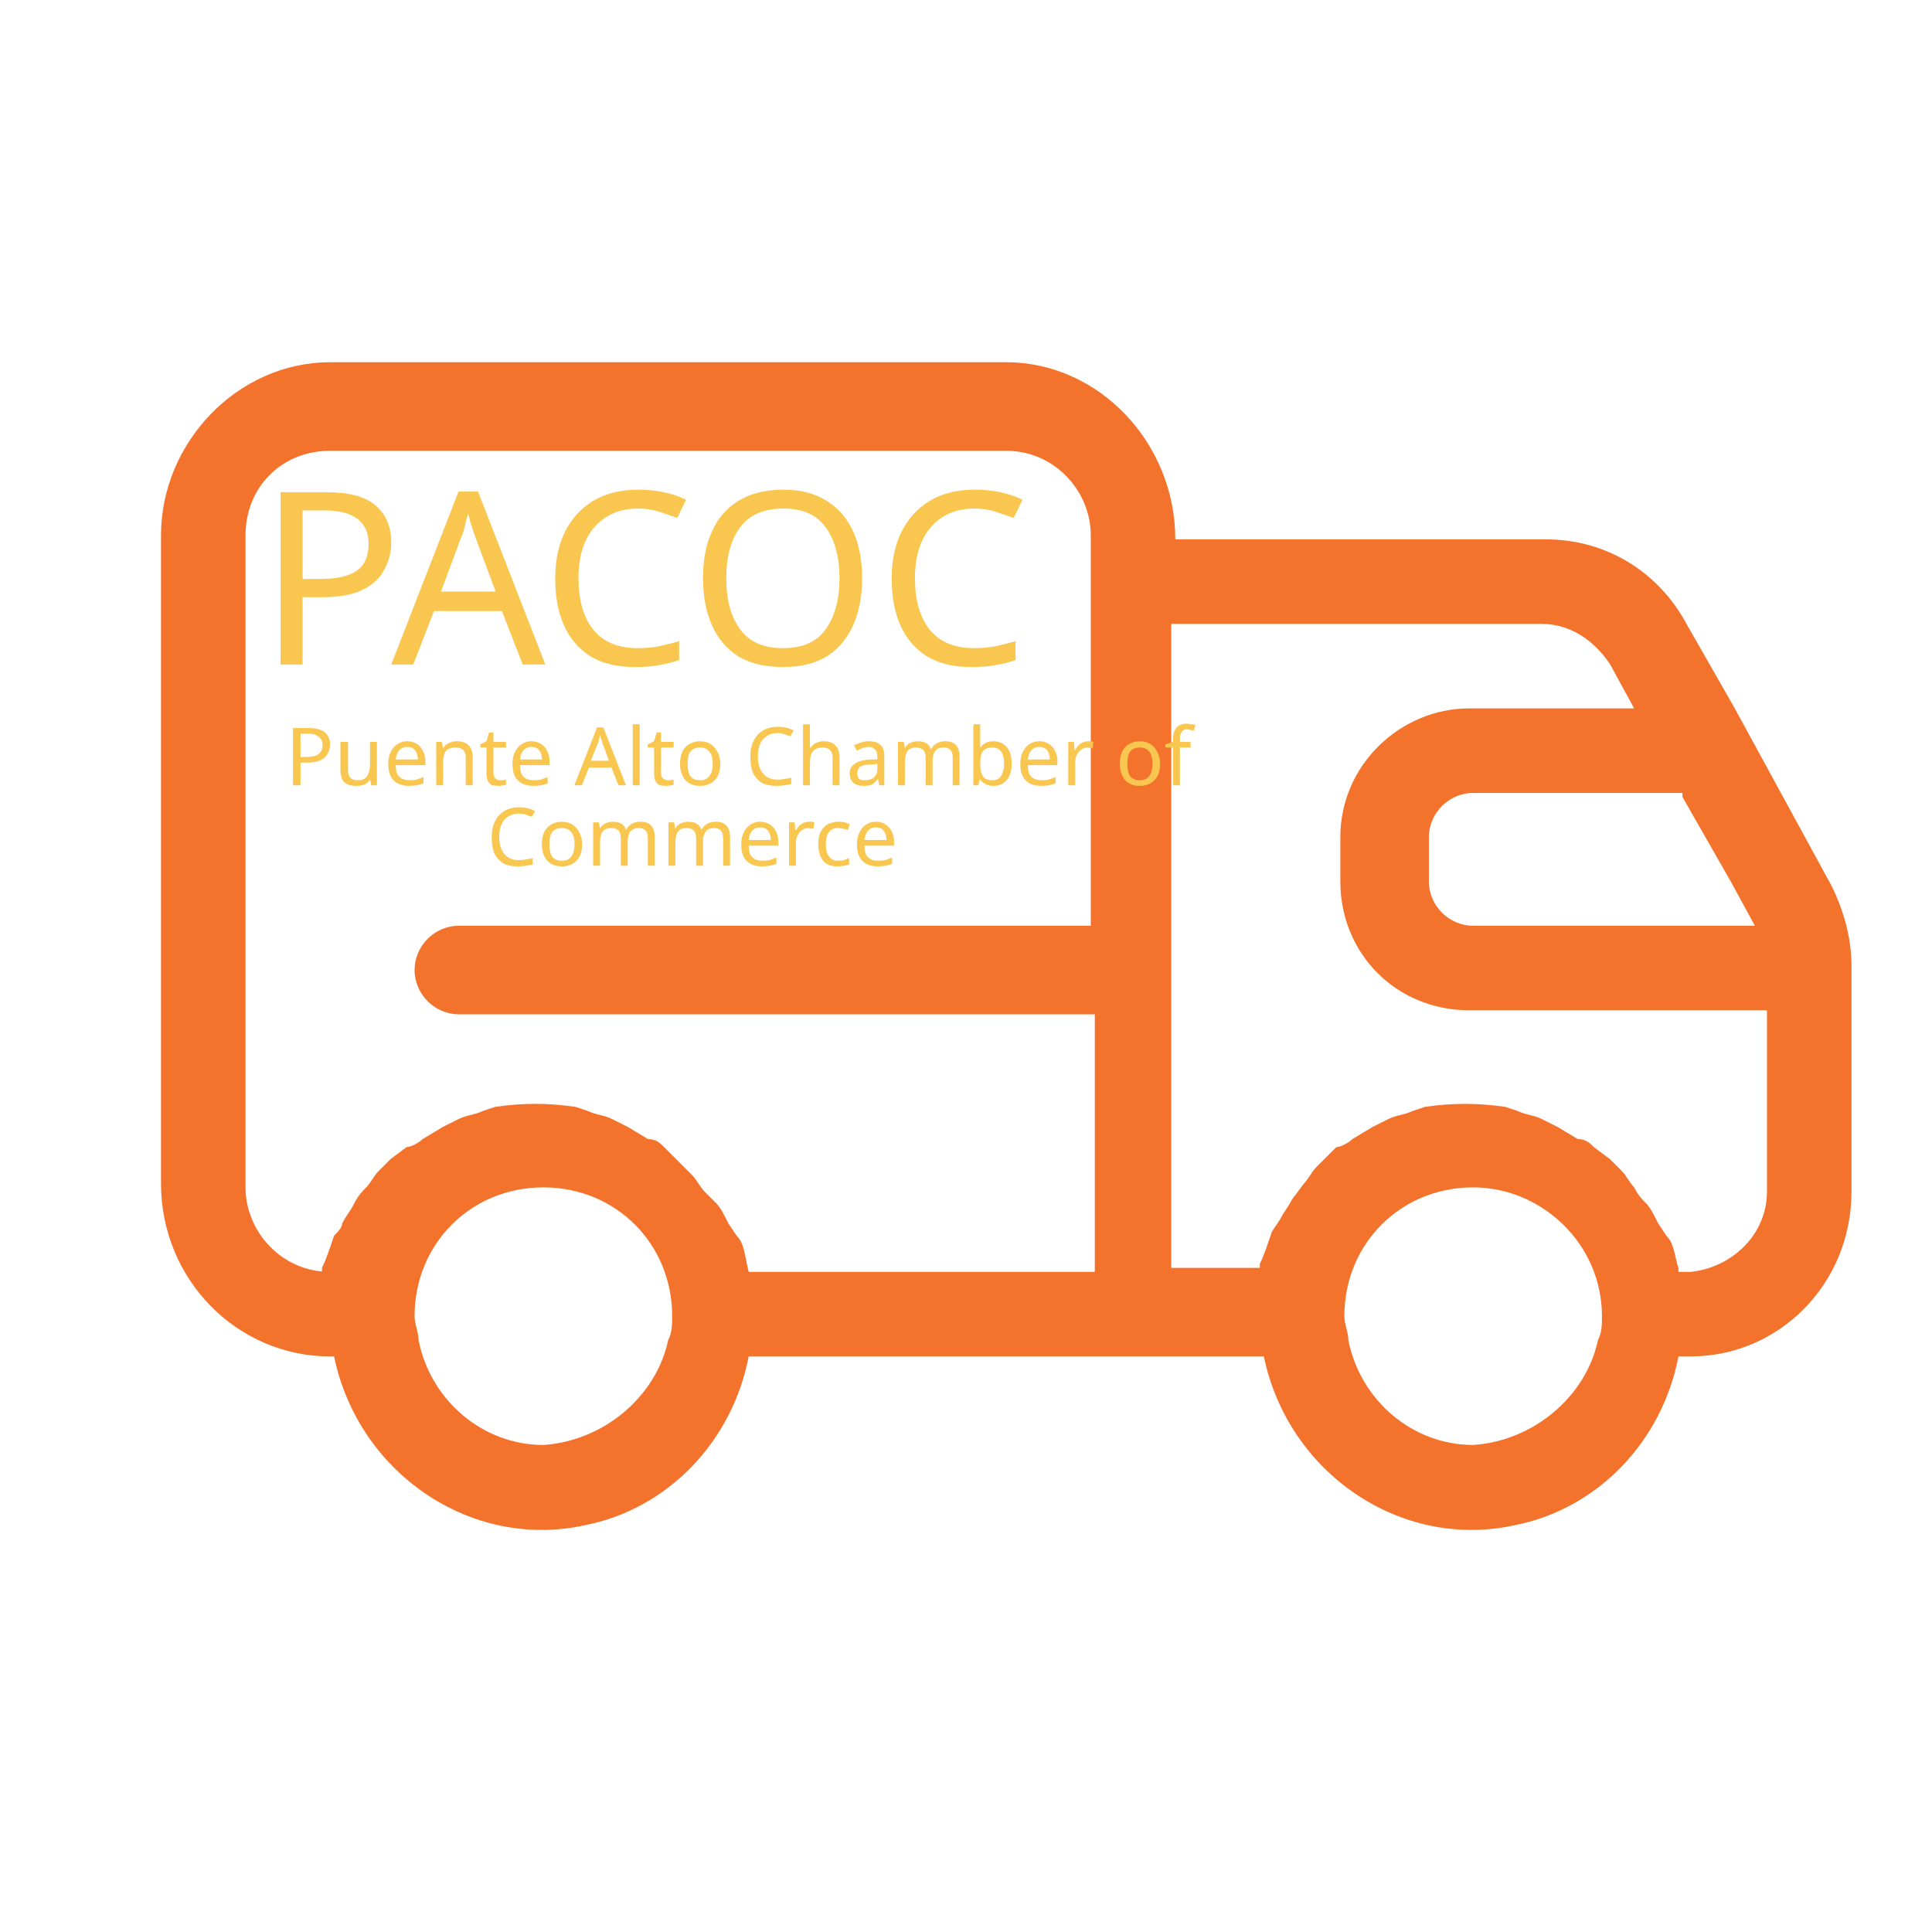
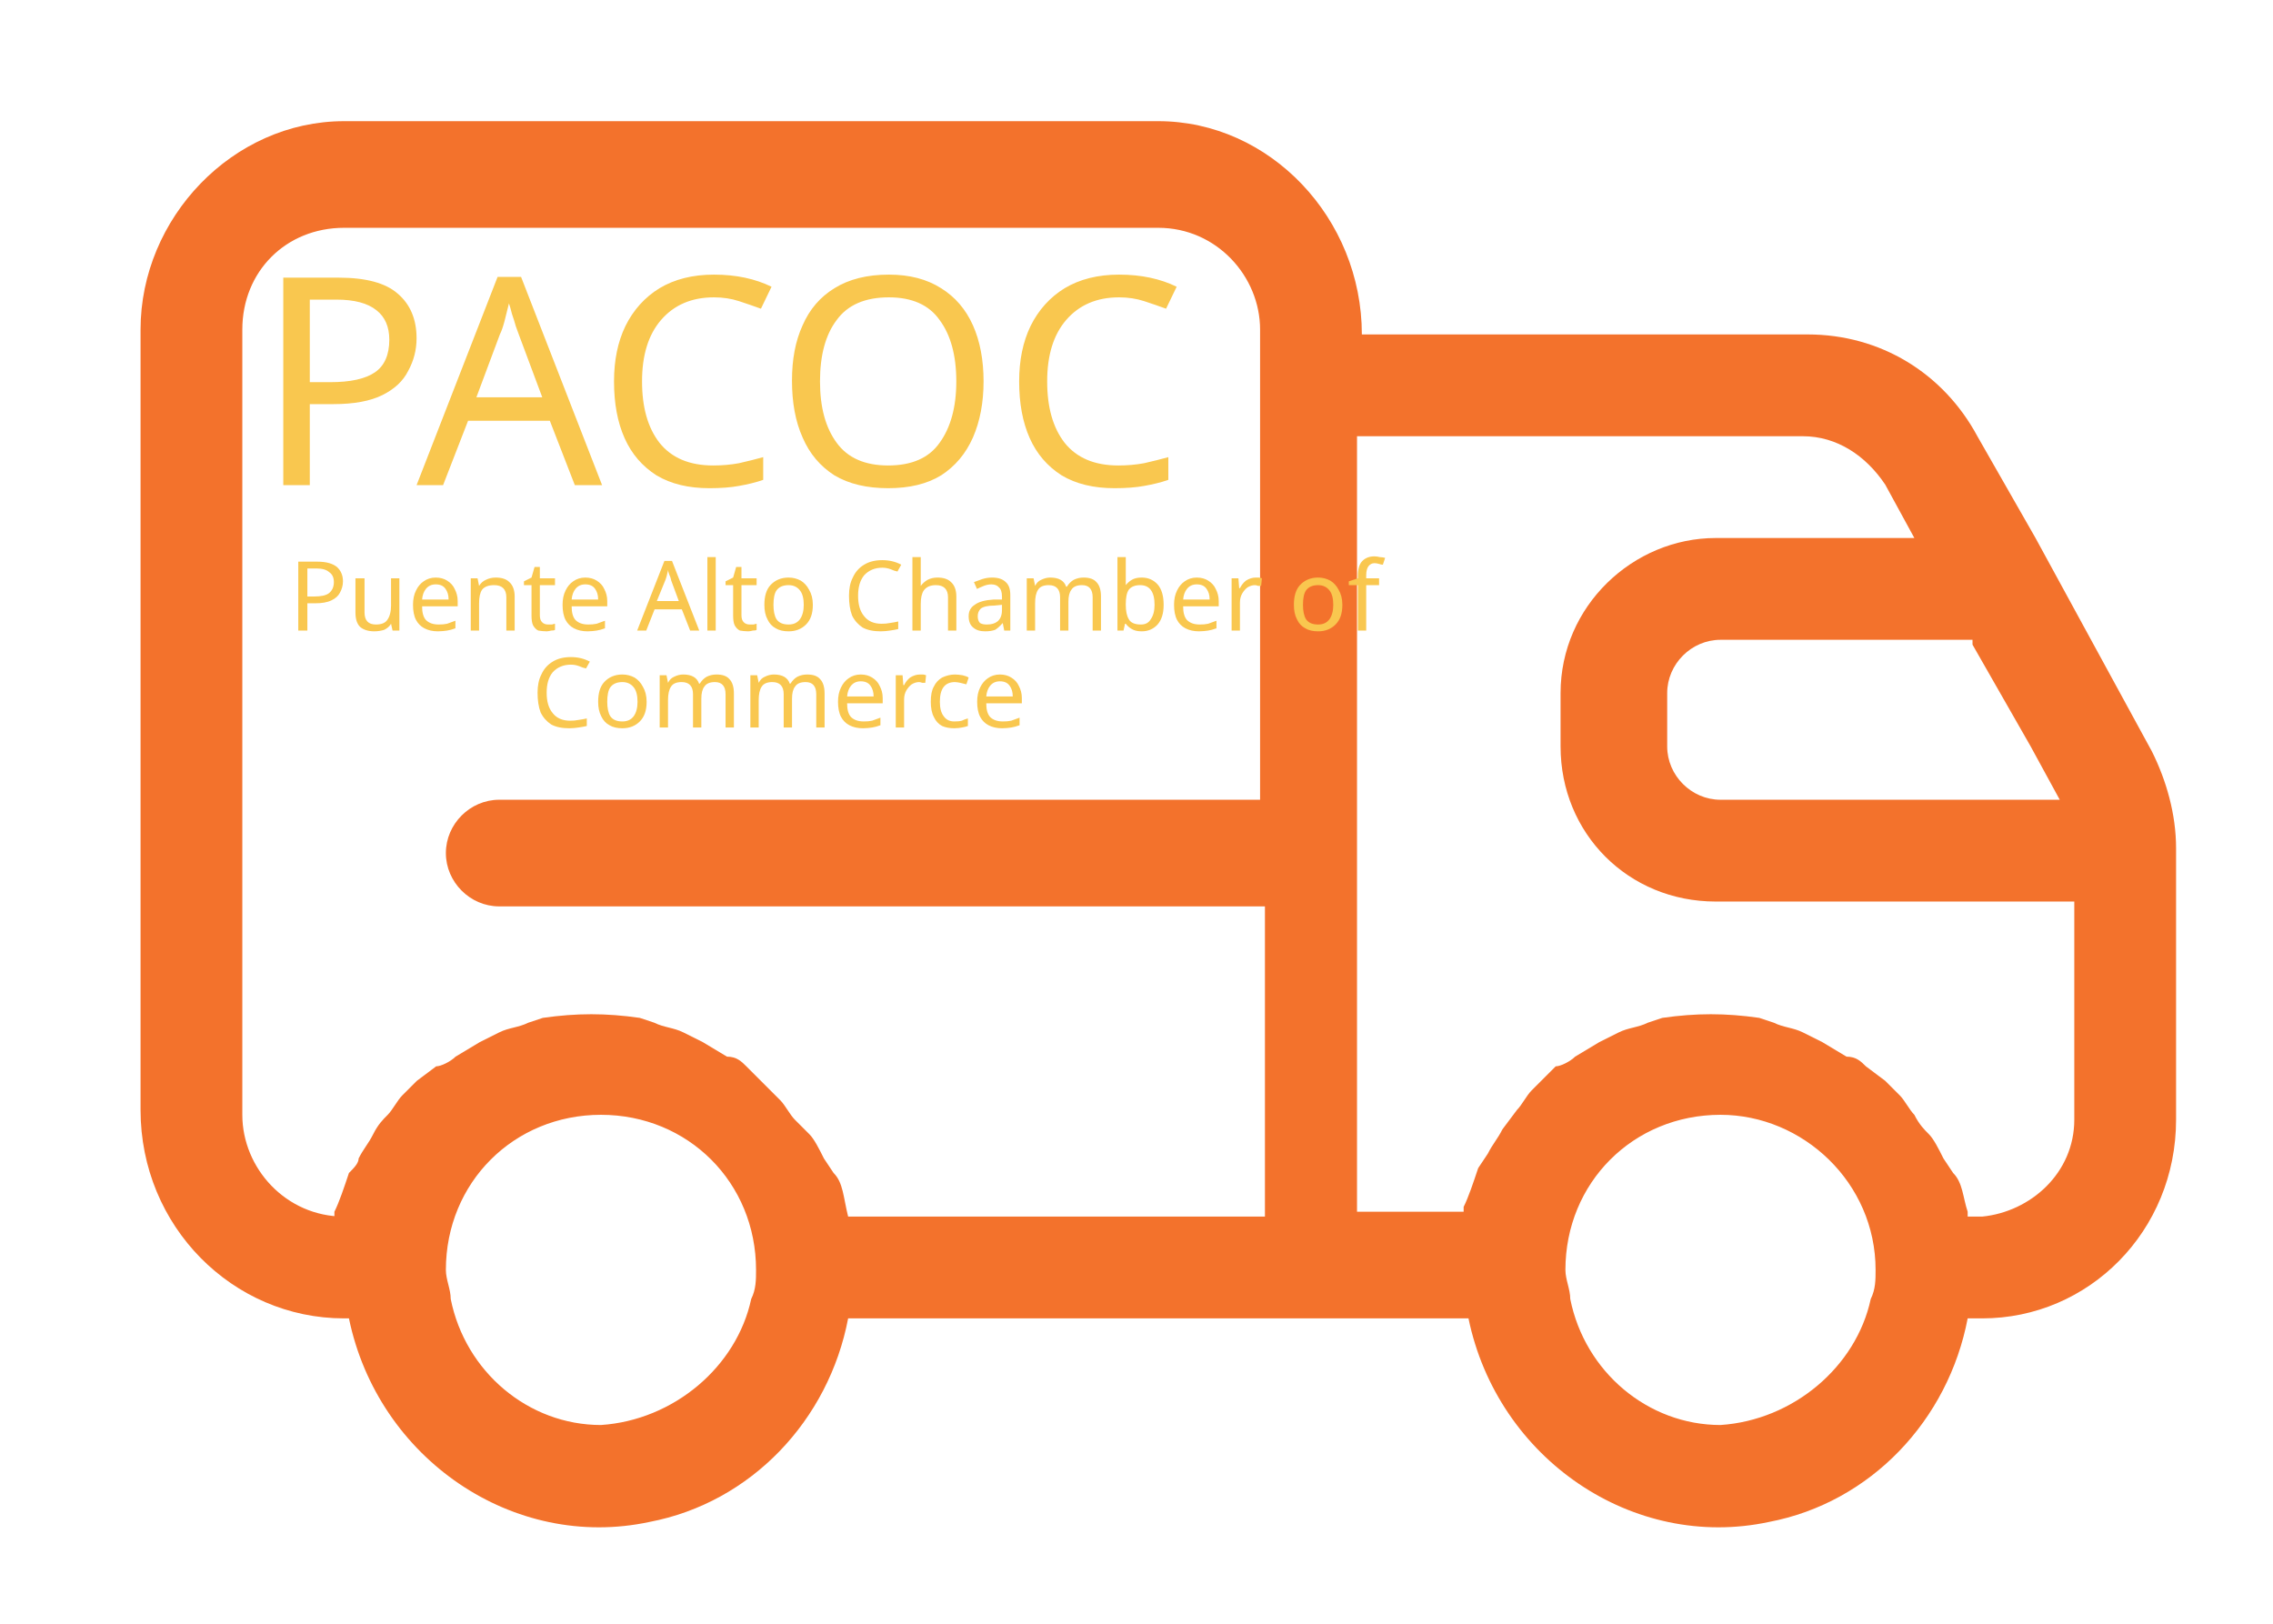
- <svg xmlns="http://www.w3.org/2000/svg" version="1.1" id="Your_Icons" x="0px" y="0px" viewBox="0 0 48 48" style="enable-background:new 0 0 48 48;" xml:space="preserve">
+ <svg xmlns="http://www.w3.org/2000/svg" version="1.1" id="Your_Icons" x="0px" y="0px" viewBox="0 0 46.9 33.5" style="enable-background:new 0 0 46.9 33.5;" xml:space="preserve">
  <style type="text/css">
	.st0{fill:#F3722C;}
	.st1{fill:none;}
	.st2{fill:#F9C74F;}
- 	.st3{font-family:'MyriadPro-Regular';}
+ 	.st3{font-family:'MyriadPro-Bold';}
	.st4{font-size:6px;}
	.st5{font-family:'AgencyFB-Reg';}
	.st6{font-size:2px;}
</style>
-   <path class="st0" d="M43.1,17.6l-1.2-2.1c-0.7-1.3-2-2.1-3.5-2.1h-9.2l0,0C29.2,11,27.3,9,25,9H8.2C5.9,9,4,11,4,13.3v16.1  c0,2.4,1.9,4.3,4.2,4.3h0.1c0.6,2.9,3.4,4.8,6.2,4.2c2.1-0.4,3.7-2.1,4.1-4.2h12.8c0.6,2.9,3.4,4.8,6.2,4.2c2.1-0.4,3.7-2.1,4.1-4.2  H42c2.2,0,4-1.8,4-4.1v-5.6c0-0.7-0.2-1.4-0.5-2L43.1,17.6z M41.8,19.8l1.2,2.1l0.6,1.1h-7c-0.6,0-1.1-0.5-1.1-1.1v-1.1  c0-0.6,0.5-1.1,1.1-1.1H41.8z M13.5,35.9c-1.5,0-2.8-1.1-3.1-2.6c0-0.2-0.1-0.4-0.1-0.6c0-1.8,1.4-3.2,3.2-3.2s3.2,1.4,3.2,3.2  c0,0.2,0,0.4-0.1,0.6C16.3,34.7,15,35.8,13.5,35.9z M18.6,31.6L18.6,31.6L18.6,31.6c-0.1-0.4-0.1-0.7-0.3-0.9l-0.2-0.3  c-0.1-0.2-0.2-0.4-0.3-0.5l-0.3-0.3c-0.1-0.1-0.2-0.3-0.3-0.4c-0.1-0.1-0.2-0.2-0.3-0.3l-0.4-0.4c-0.1-0.1-0.2-0.2-0.4-0.2l-0.5-0.3  l-0.4-0.2c-0.2-0.1-0.4-0.1-0.6-0.2l-0.3-0.1c-0.7-0.1-1.3-0.1-2,0l-0.3,0.1c-0.2,0.1-0.4,0.1-0.6,0.2l-0.4,0.2l-0.5,0.3  c-0.1,0.1-0.3,0.2-0.4,0.2l-0.4,0.3c-0.1,0.1-0.2,0.2-0.3,0.3c-0.1,0.1-0.2,0.3-0.3,0.4c-0.1,0.1-0.2,0.2-0.3,0.4  c-0.1,0.2-0.2,0.3-0.3,0.5c0,0.1-0.1,0.2-0.2,0.3c-0.1,0.3-0.2,0.6-0.3,0.8v0.1H8.2c-1.2,0-2.1-1-2.1-2.1V13.3  c0-1.2,0.9-2.1,2.1-2.1H25c1.2,0,2.1,1,2.1,2.1V23H11.4c-0.6,0-1.1,0.5-1.1,1.1s0.5,1.1,1.1,1.1h15.8v6.4H18.6z M36.6,35.9  c-1.5,0-2.8-1.1-3.1-2.6c0-0.2-0.1-0.4-0.1-0.6c0-1.8,1.4-3.2,3.2-3.2c1.7,0,3.2,1.4,3.2,3.2c0,0.2,0,0.4-0.1,0.6  C39.4,34.7,38.1,35.8,36.6,35.9z M43.9,29.6c0,1.1-0.9,1.9-1.9,2h-0.3v-0.1c-0.1-0.3-0.1-0.6-0.3-0.8l-0.2-0.3  c-0.1-0.2-0.2-0.4-0.3-0.5c-0.1-0.1-0.2-0.2-0.3-0.4c-0.1-0.1-0.2-0.3-0.3-0.4c-0.1-0.1-0.2-0.2-0.3-0.3l-0.4-0.3  c-0.1-0.1-0.2-0.2-0.4-0.2l-0.5-0.3l-0.4-0.2c-0.2-0.1-0.4-0.1-0.6-0.2l-0.3-0.1c-0.7-0.1-1.3-0.1-2,0l-0.3,0.1  c-0.2,0.1-0.4,0.1-0.6,0.2l-0.4,0.2l-0.5,0.3c-0.1,0.1-0.3,0.2-0.4,0.2L33,28.7c-0.1,0.1-0.2,0.2-0.3,0.3c-0.1,0.1-0.2,0.3-0.3,0.4  l-0.3,0.4c-0.1,0.2-0.2,0.3-0.3,0.5l-0.2,0.3c-0.1,0.3-0.2,0.6-0.3,0.8v0.1h-2.2V15.5h9.2c0.7,0,1.3,0.4,1.7,1l0.6,1.1h-4.1  c-1.7,0-3.2,1.4-3.2,3.2v1.1c0,1.8,1.4,3.2,3.2,3.2h7.4V29.6z" />
-   <rect x="6.1" y="12.3" class="st1" width="18.1" height="10.7" />
-   <text transform="matrix(1 0 0 1 6.3921 16.5096)">
-     <tspan x="0" y="0" class="st2 st3 st4">PACOC</tspan>
-     <tspan x="0.7" y="3" class="st2 st5 st6">Puente Alto Chamber of </tspan>
-     <tspan x="5.7" y="5" class="st2 st5 st6">Commerce</tspan>
-   </text>
+   <path class="st0" d="M42,11.1L40.8,9c-0.7-1.3-2-2.1-3.5-2.1h-9.2l0,0c0-2.4-1.9-4.4-4.2-4.4H7.1c-2.3,0-4.2,2-4.2,4.3v16.1  c0,2.4,1.9,4.3,4.2,4.3h0.1c0.6,2.9,3.4,4.8,6.2,4.2c2.1-0.4,3.7-2.1,4.1-4.2h12.8c0.6,2.9,3.4,4.8,6.2,4.2c2.1-0.4,3.7-2.1,4.1-4.2  h0.3c2.2,0,4-1.8,4-4.1v-5.6c0-0.7-0.2-1.4-0.5-2L42,11.1z M40.7,13.3l1.2,2.1l0.6,1.1h-7c-0.6,0-1.1-0.5-1.1-1.1v-1.1  c0-0.6,0.5-1.1,1.1-1.1h5.2V13.3z M12.4,29.4c-1.5,0-2.8-1.1-3.1-2.6c0-0.2-0.1-0.4-0.1-0.6c0-1.8,1.4-3.2,3.2-3.2s3.2,1.4,3.2,3.2  c0,0.2,0,0.4-0.1,0.6C15.2,28.2,13.9,29.3,12.4,29.4z M17.5,25.1L17.5,25.1L17.5,25.1c-0.1-0.4-0.1-0.7-0.3-0.9L17,23.9  c-0.1-0.2-0.2-0.4-0.3-0.5l-0.3-0.3c-0.1-0.1-0.2-0.3-0.3-0.4c-0.1-0.1-0.2-0.2-0.3-0.3L15.4,22c-0.1-0.1-0.2-0.2-0.4-0.2l-0.5-0.3  l-0.4-0.2c-0.2-0.1-0.4-0.1-0.6-0.2L13.2,21c-0.7-0.1-1.3-0.1-2,0l-0.3,0.1c-0.2,0.1-0.4,0.1-0.6,0.2l-0.4,0.2l-0.5,0.3  C9.3,21.9,9.1,22,9,22l-0.4,0.3c-0.1,0.1-0.2,0.2-0.3,0.3C8.2,22.7,8.1,22.9,8,23s-0.2,0.2-0.3,0.4c-0.1,0.2-0.2,0.3-0.3,0.5  c0,0.1-0.1,0.2-0.2,0.3C7.1,24.5,7,24.8,6.9,25v0.1h0.2c-1.2,0-2.1-1-2.1-2.1V6.8c0-1.2,0.9-2.1,2.1-2.1h16.8c1.2,0,2.1,1,2.1,2.1  v9.7H10.3c-0.6,0-1.1,0.5-1.1,1.1s0.5,1.1,1.1,1.1h15.8v6.4H17.5z M35.5,29.4c-1.5,0-2.8-1.1-3.1-2.6c0-0.2-0.1-0.4-0.1-0.6  c0-1.8,1.4-3.2,3.2-3.2c1.7,0,3.2,1.4,3.2,3.2c0,0.2,0,0.4-0.1,0.6C38.3,28.2,37,29.3,35.5,29.4z M42.8,23.1c0,1.1-0.9,1.9-1.9,2  h-0.3V25c-0.1-0.3-0.1-0.6-0.3-0.8l-0.2-0.3c-0.1-0.2-0.2-0.4-0.3-0.5s-0.2-0.2-0.3-0.4c-0.1-0.1-0.2-0.3-0.3-0.4s-0.2-0.2-0.3-0.3  L38.5,22c-0.1-0.1-0.2-0.2-0.4-0.2l-0.5-0.3l-0.4-0.2c-0.2-0.1-0.4-0.1-0.6-0.2L36.3,21c-0.7-0.1-1.3-0.1-2,0L34,21.1  c-0.2,0.1-0.4,0.1-0.6,0.2L33,21.5l-0.5,0.3c-0.1,0.1-0.3,0.2-0.4,0.2l-0.2,0.2c-0.1,0.1-0.2,0.2-0.3,0.3c-0.1,0.1-0.2,0.3-0.3,0.4  L31,23.3c-0.1,0.2-0.2,0.3-0.3,0.5l-0.2,0.3c-0.1,0.3-0.2,0.6-0.3,0.8V25H28V9h9.2c0.7,0,1.3,0.4,1.7,1l0.6,1.1h-4.1  c-1.7,0-3.2,1.4-3.2,3.2v1.1c0,1.8,1.4,3.2,3.2,3.2h7.4C42.8,18.6,42.8,23.1,42.8,23.1z" />
+   <rect x="5" y="5.8" class="st1" width="18.1" height="10.7" />
+   <text transform="matrix(1 0 0 1 5.2671 10.0096)" class="st2 st3 st4">PACOC</text>
+   <text transform="matrix(1 0 0 1 5.9671 13.0096)" class="st2 st5 st6">Puente Alto Chamber of </text>
+   <text transform="matrix(1 0 0 1 10.9671 15.0096)" class="st2 st5 st6">Commerce</text>
</svg>
